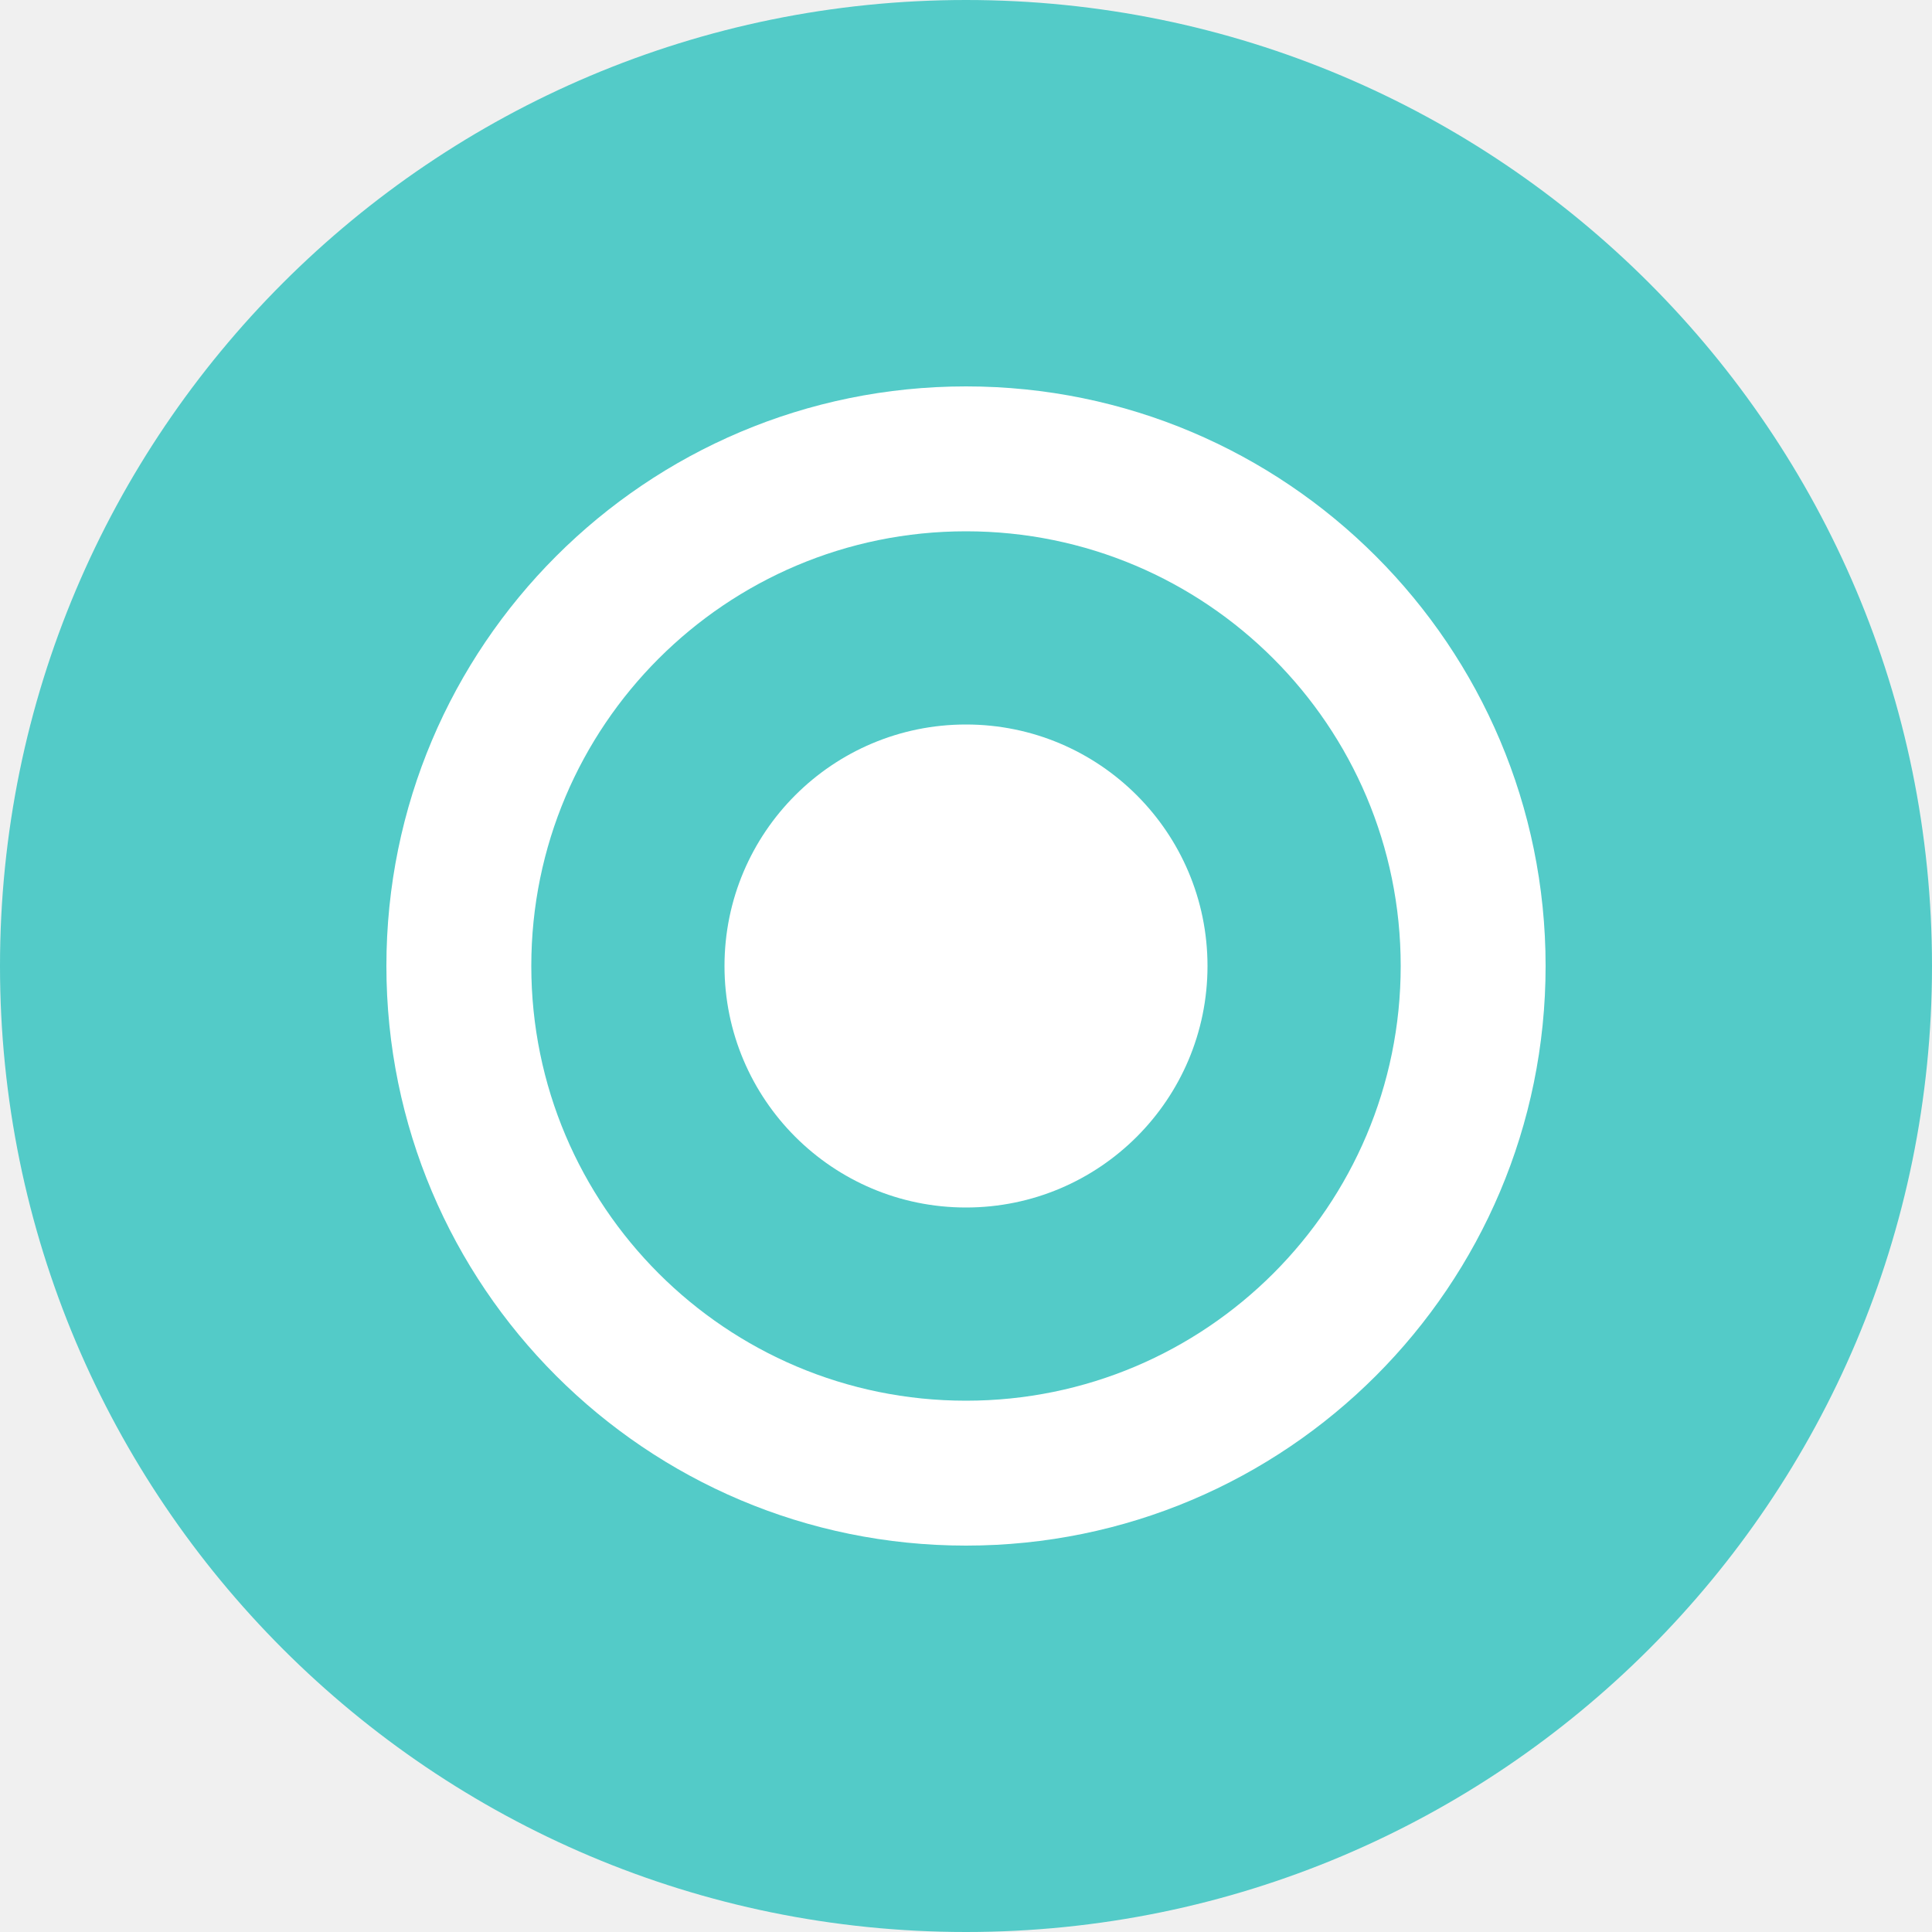
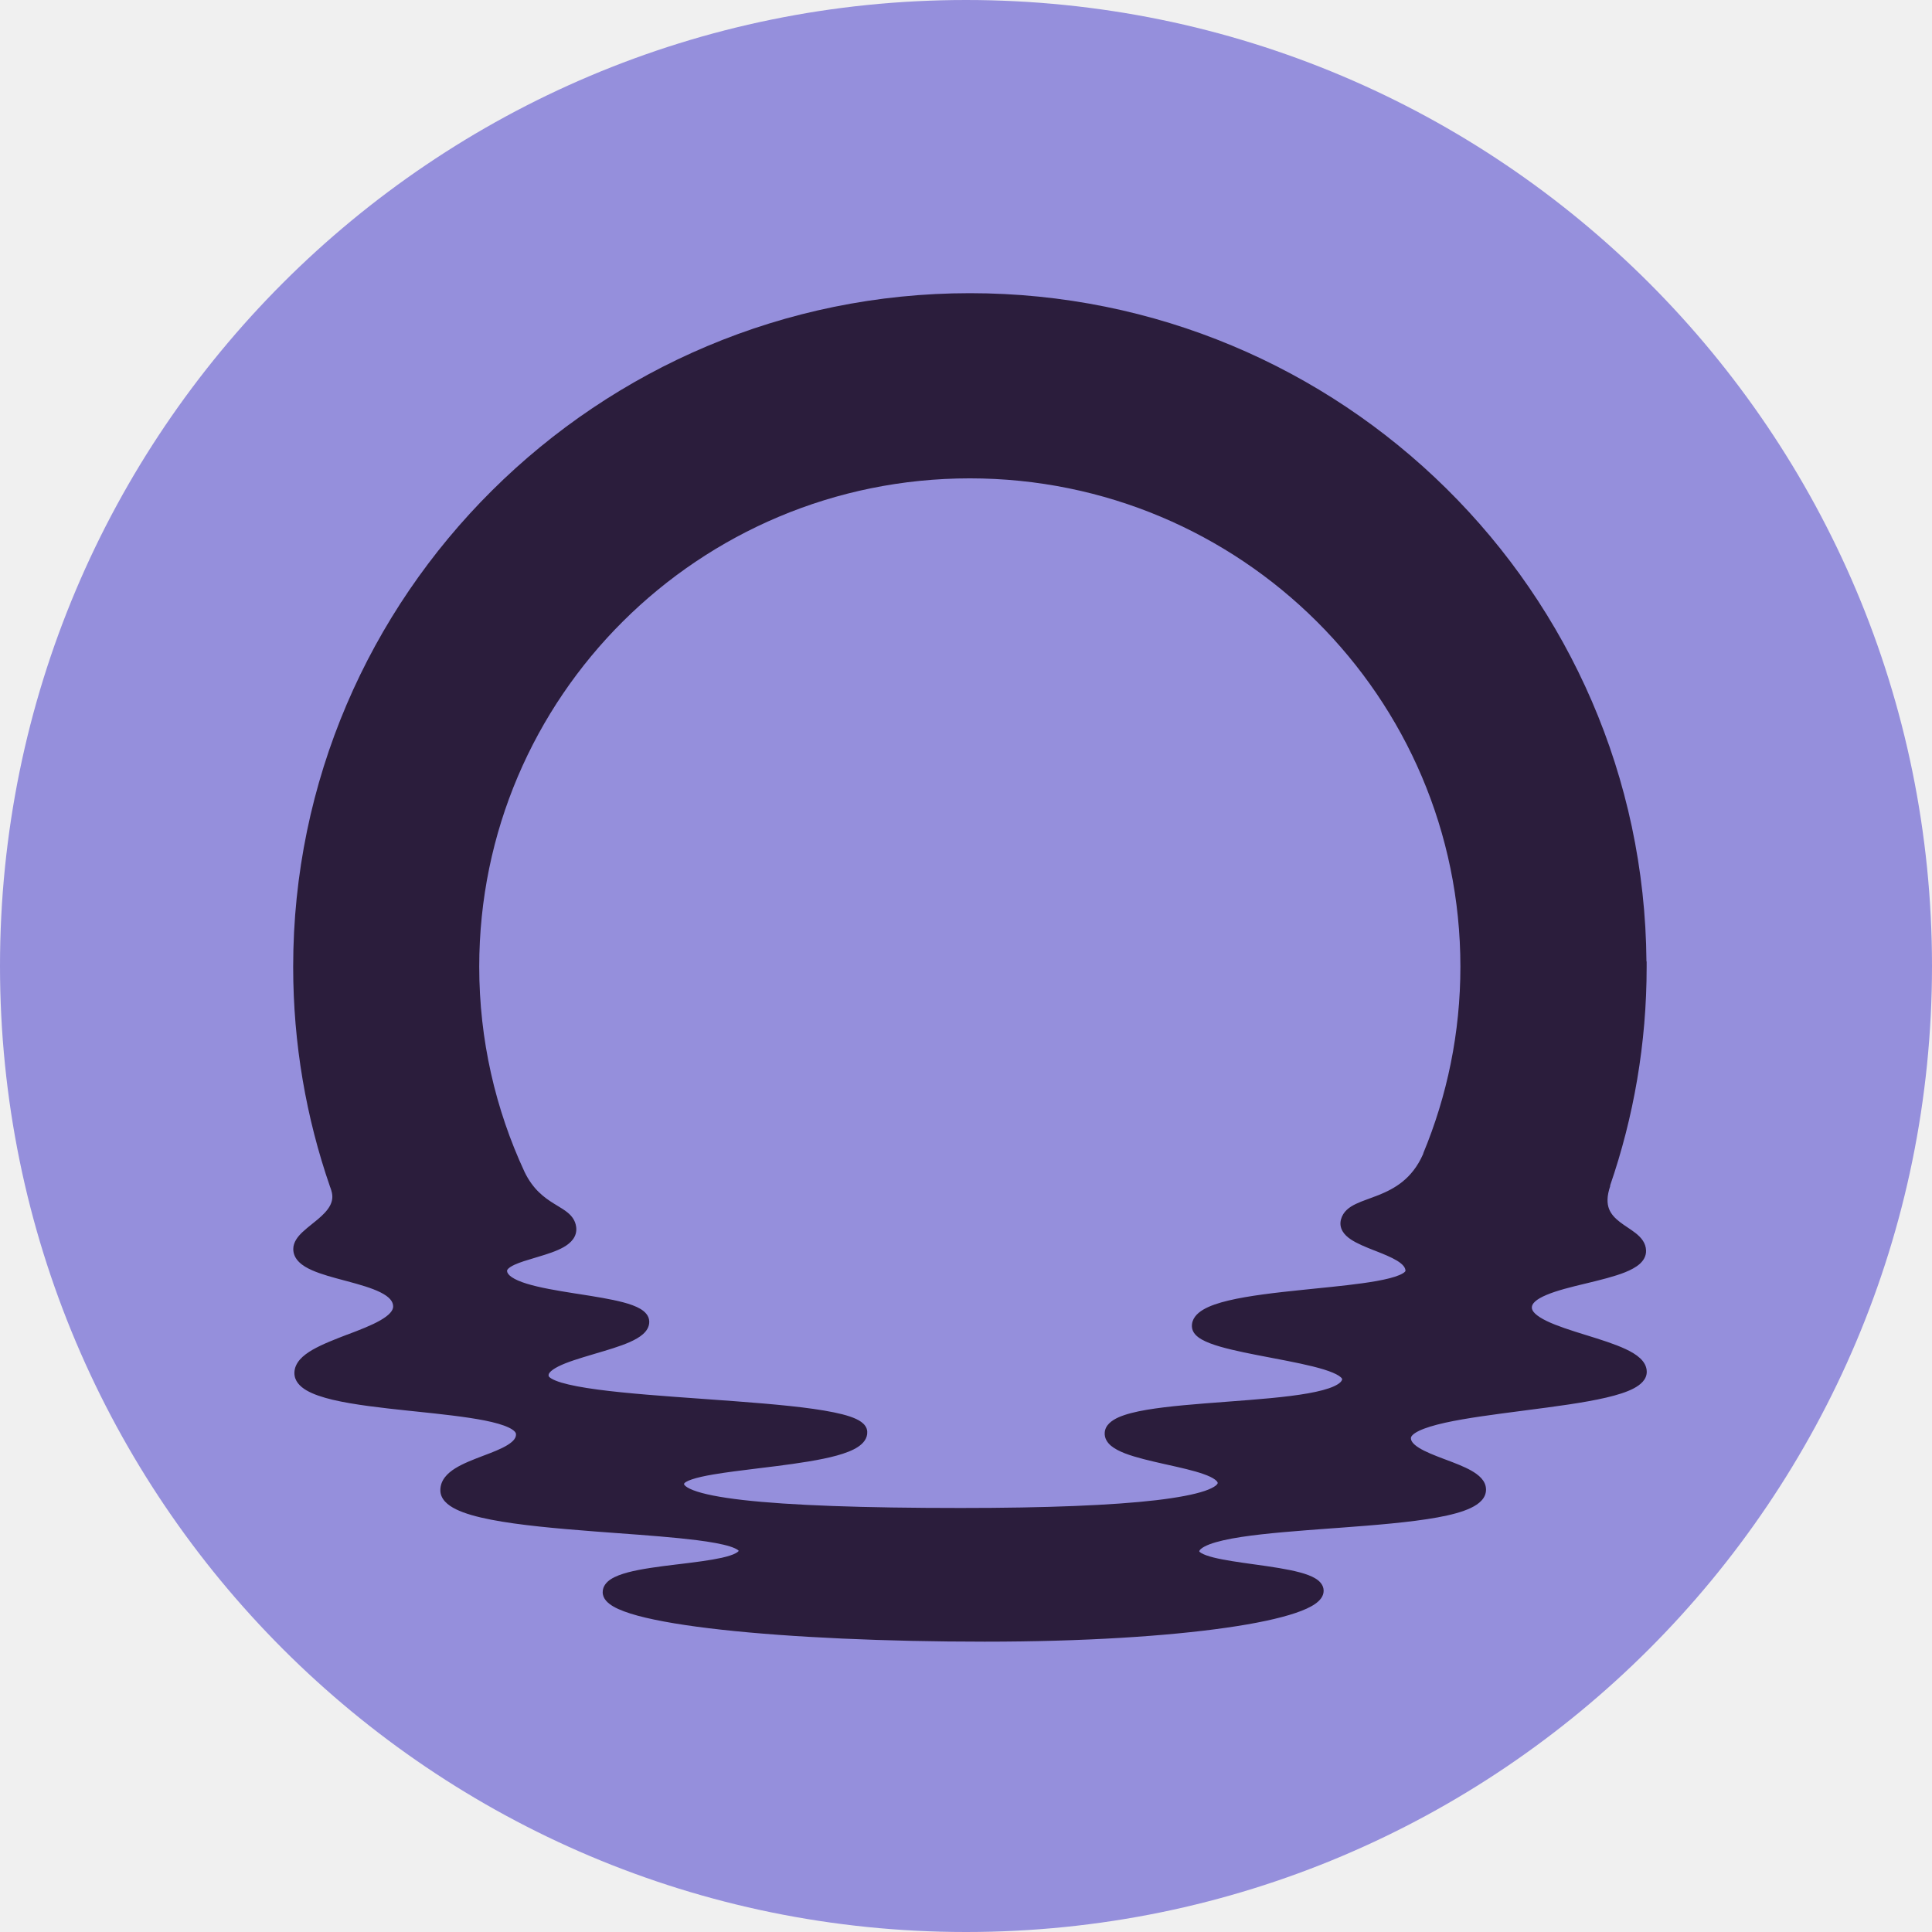
- <svg xmlns="http://www.w3.org/2000/svg" viewBox="0 0 200 200" fill="none">
-   <circle cx="100" cy="100" r="100" fill="#53CBC8" />
-   <circle cx="100" cy="100" r="60" fill="white" />
-   <circle cx="100" cy="100" r="45" fill="#53CBC8" />
-   <circle cx="100" cy="100" r="25" fill="white" />
+ <svg xmlns="http://www.w3.org/2000/svg" id="Layer_2" data-name="Layer 2" viewBox="0 0 395 395">
+   <defs>
+     <style>
+       .cls-1 {
+         fill: #958fdc;
+       }
+ 
+       .cls-1, .cls-2 {
+         stroke-width: 0px;
+       }
+ 
+       .cls-2 {
+         fill: #2b1d3c;
+       }
+     </style>
+   </defs>
+   <g id="Layer_1-2" data-name="Layer 1">
+     <g>
+       <circle class="cls-1" cx="197.5" cy="197.5" r="197.5" />
+       <path class="cls-2" d="M329.17,242.44c4.84-14.03,7.49-29.09,7.49-44.77v-1.1h-.04c-.59-75.57-62.31-136.63-138.33-136.63S59.94,121.59,59.94,197.67c0,15.73,2.65,30.83,7.52,44.91l.02.07v.02s.02.04.04.07c.03.08.06.18.1.28.03.1.07.2.09.28l.03.09v.02s0,0,0,0c.39,1.23.2,2.22-.3,3.14-.53.97-1.42,1.86-2.49,2.76-.35.29-.73.6-1.12.91-.72.58-1.46,1.18-2.05,1.74-.9.87-1.82,2-1.82,3.41,0,1.09.49,1.98,1.21,2.68.69.68,1.63,1.22,2.64,1.66,1.85.82,4.25,1.46,6.58,2.08.2.05.4.11.6.16,2.57.69,5.01,1.38,6.81,2.28,1.84.93,2.58,1.86,2.58,2.88,0,.39-.16.81-.59,1.3-.44.5-1.11,1-2.01,1.52-1.8,1.04-4.23,1.97-6.79,2.94h-.03c-2.49.96-5.09,1.96-7.07,3.1-1,.58-1.9,1.23-2.56,1.98-.67.77-1.14,1.69-1.14,2.77,0,1.61,1.12,2.75,2.47,3.54,1.37.8,3.24,1.42,5.38,1.93,4.28,1.01,9.96,1.65,15.57,2.24.45.05.9.1,1.34.14,5.18.54,10.22,1.08,14.1,1.84,2.11.42,3.8.9,4.95,1.45,1.22.58,1.47,1.07,1.49,1.31.06.71-.37,1.42-1.7,2.25-1.31.82-3.13,1.51-5.12,2.26h0c-1.93.74-4.01,1.53-5.61,2.53-1.58.99-3,2.38-3.03,4.41-.03,1.86,1.48,3.11,3.19,3.95,1.79.88,4.28,1.57,7.17,2.13,5.79,1.13,13.48,1.81,21.11,2.4,1.56.12,3.12.23,4.67.35,6.02.44,11.76.87,16.29,1.44,2.85.36,5.16.78,6.74,1.27.79.25,1.32.5,1.63.72.12.09.18.15.21.19,0,.01-.02.04-.05.07-.08.1-.25.24-.56.41-.62.34-1.59.65-2.87.94-2.34.52-5.4.9-8.6,1.29-.28.03-.57.07-.86.1-3.46.42-7.02.88-9.71,1.59-1.34.36-2.56.8-3.47,1.38-.9.58-1.7,1.45-1.7,2.68,0,1.34,1.08,2.28,2.2,2.93,1.2.69,2.9,1.31,4.96,1.87,4.15,1.12,10.05,2.09,17.17,2.87,14.26,1.57,33.55,2.44,53.76,2.44s37.33-1.12,49.4-2.85c6.03-.86,10.85-1.89,14.18-3.02,1.66-.56,3.02-1.17,3.98-1.84.92-.64,1.75-1.52,1.75-2.69s-.8-1.98-1.63-2.49c-.85-.53-1.99-.94-3.23-1.27-2.51-.68-5.81-1.15-9.01-1.6l-.38-.05c-3.1-.43-6.07-.85-8.27-1.4-1.15-.29-1.99-.6-2.51-.91-.25-.15-.36-.27-.4-.33,0,0,0,0,0-.01.02-.11.09-.3.42-.56.34-.28.89-.58,1.67-.88,1.55-.59,3.79-1.09,6.54-1.51,5.06-.77,11.62-1.25,18.33-1.75.56-.04,1.12-.08,1.69-.12,7.25-.54,14.56-1.12,20.05-2.12,2.74-.5,5.11-1.12,6.82-1.94,1.64-.78,3.11-1.95,3.11-3.75,0-.92-.4-1.7-.96-2.32-.55-.61-1.28-1.12-2.07-1.57-1.47-.83-3.38-1.55-5.19-2.23-.12-.04-.24-.09-.35-.13-1.98-.75-3.8-1.46-5.11-2.27-1.36-.85-1.72-1.52-1.67-2.08.03-.25.32-.77,1.66-1.42,1.25-.6,3.07-1.15,5.32-1.65,4.39-.97,10.16-1.71,16.01-2.47l.43-.06c5.96-.77,11.98-1.55,16.51-2.61,2.26-.53,4.23-1.14,5.65-1.9,1.35-.72,2.63-1.78,2.63-3.37,0-1.14-.59-2.06-1.36-2.78-.77-.72-1.81-1.33-2.95-1.86-2.23-1.05-5.16-1.96-8-2.84l-.23-.07c-2.96-.92-5.81-1.82-7.92-2.84-1.05-.51-1.85-1.02-2.37-1.52-.51-.49-.67-.9-.66-1.25h0c0-.37.17-.76.66-1.21.51-.47,1.3-.92,2.35-1.36,2.1-.89,4.94-1.59,7.89-2.3l.3-.07c2.8-.68,5.68-1.38,7.88-2.26,1.13-.46,2.17-1,2.94-1.67.78-.69,1.36-1.6,1.33-2.75h0c-.04-1.6-1.04-2.69-2.05-3.51-.51-.41-1.09-.8-1.64-1.17l-.06-.04c-.54-.36-1.07-.72-1.57-1.1-1.03-.79-1.84-1.64-2.26-2.73-.4-1.07-.48-2.54.27-4.7h0ZM291,235.83h0s-.08.2-.08.2c-2.22,5-5.79,6.99-9.08,8.31-.65.26-1.29.49-1.91.72-.17.06-.35.13-.52.19-.77.28-1.53.57-2.21.9-1.34.64-2.6,1.55-3.03,3.15-.24.88-.1,1.7.32,2.42.39.68,1.01,1.22,1.66,1.66,1.3.88,3.12,1.6,4.81,2.27l.09.03c1.73.68,3.36,1.33,4.58,2.07,1.28.79,1.72,1.46,1.72,2.07,0,0,0,.02-.01.05-.02.03-.05.09-.14.18-.19.18-.53.4-1.07.63-1.08.47-2.7.87-4.75,1.24-3.5.62-8.01,1.08-12.7,1.55-.77.08-1.55.16-2.33.24-5.47.56-11.01,1.19-15.17,2.18-2.07.49-3.89,1.1-5.2,1.88-1.29.77-2.38,1.9-2.29,3.5h0c.07,1.22,1.05,2.04,1.97,2.57.99.57,2.33,1.06,3.82,1.49,2.88.83,6.63,1.55,10.32,2.25l.46.09c3.88.74,7.64,1.47,10.4,2.32,1.39.43,2.43.87,3.09,1.3.33.22.5.4.59.52.07.11.07.15.06.18-.03.31-.36.84-1.67,1.44-1.25.57-3.05,1.04-5.3,1.44-4.49.8-10.43,1.25-16.43,1.7l-.38.03c-5.84.44-11.71.88-16.19,1.64-2.28.39-4.27.88-5.74,1.53-1.38.62-2.73,1.58-2.83,3.15-.07,1.13.52,2.01,1.28,2.66.75.63,1.77,1.14,2.88,1.57,2.24.86,5.22,1.54,8.1,2.19l.45.1c2.78.62,5.44,1.21,7.45,1.92,1.06.37,1.86.75,2.37,1.13.52.38.57.62.57.72h0s0,.21-.42.54c-.43.33-1.15.7-2.23,1.07-2.16.73-5.47,1.37-9.95,1.9-8.94,1.04-22.31,1.59-39.94,1.59-20.08,0-34.95-.54-44.52-1.63-4.8-.55-8.17-1.23-10.18-2.01-1.02-.4-1.54-.76-1.76-1.03-.09-.11-.1-.17-.1-.19,0-.01,0-.07.05-.19h0s.05-.1.35-.28c.28-.17.68-.35,1.23-.53,1.09-.37,2.58-.69,4.38-1,2.65-.45,5.85-.84,9.18-1.25,1.18-.14,2.38-.29,3.57-.44,4.55-.58,9.1-1.24,12.5-2.18,1.69-.47,3.19-1.03,4.28-1.75,1.07-.7,1.99-1.73,1.91-3.14-.05-.89-.62-1.53-1.22-1.97-.61-.45-1.43-.81-2.35-1.12-1.85-.62-4.43-1.12-7.43-1.55-6.01-.85-14-1.43-21.98-2l-.53-.04c-7.83-.56-15.61-1.11-21.6-1.91-3.07-.41-5.6-.88-7.42-1.42-.91-.28-1.58-.55-2.04-.83-.22-.13-.37-.25-.45-.34-.09-.09-.1-.13-.1-.13h0c-.07-.24-.05-.47.22-.79.31-.37.89-.79,1.77-1.23,1.75-.88,4.28-1.64,6.97-2.44.18-.05.35-.1.53-.16,2.48-.73,5.05-1.48,7.03-2.35,1.06-.47,2.03-1,2.75-1.64.72-.64,1.31-1.5,1.28-2.58-.03-1.22-.9-2.04-1.8-2.58-.92-.55-2.16-.99-3.53-1.35-2.5-.66-5.73-1.17-8.97-1.68-.33-.05-.66-.1-.98-.15-3.6-.57-7.12-1.16-9.78-1.98-1.33-.41-2.36-.86-3.06-1.34-.7-.48-.92-.9-.95-1.22-.01-.12.01-.26.22-.48.24-.25.65-.52,1.28-.82,1.12-.52,2.6-.96,4.22-1.44.22-.06.44-.13.66-.2,1.81-.54,3.76-1.15,5.22-1.99,1.44-.83,2.78-2.12,2.53-4.1h0c-.17-1.3-.85-2.2-1.7-2.91-.62-.52-1.41-1-2.19-1.47-.22-.13-.43-.26-.64-.39-2.01-1.25-4.3-2.91-6.03-6.5-5.93-12.76-9.26-26.97-9.26-41.95,0-55.13,44.91-99.84,100.3-99.84s100.3,44.71,100.3,99.84c0,13.52-2.71,26.41-7.6,38.17Z" />
+     </g>
+   </g>
</svg>
